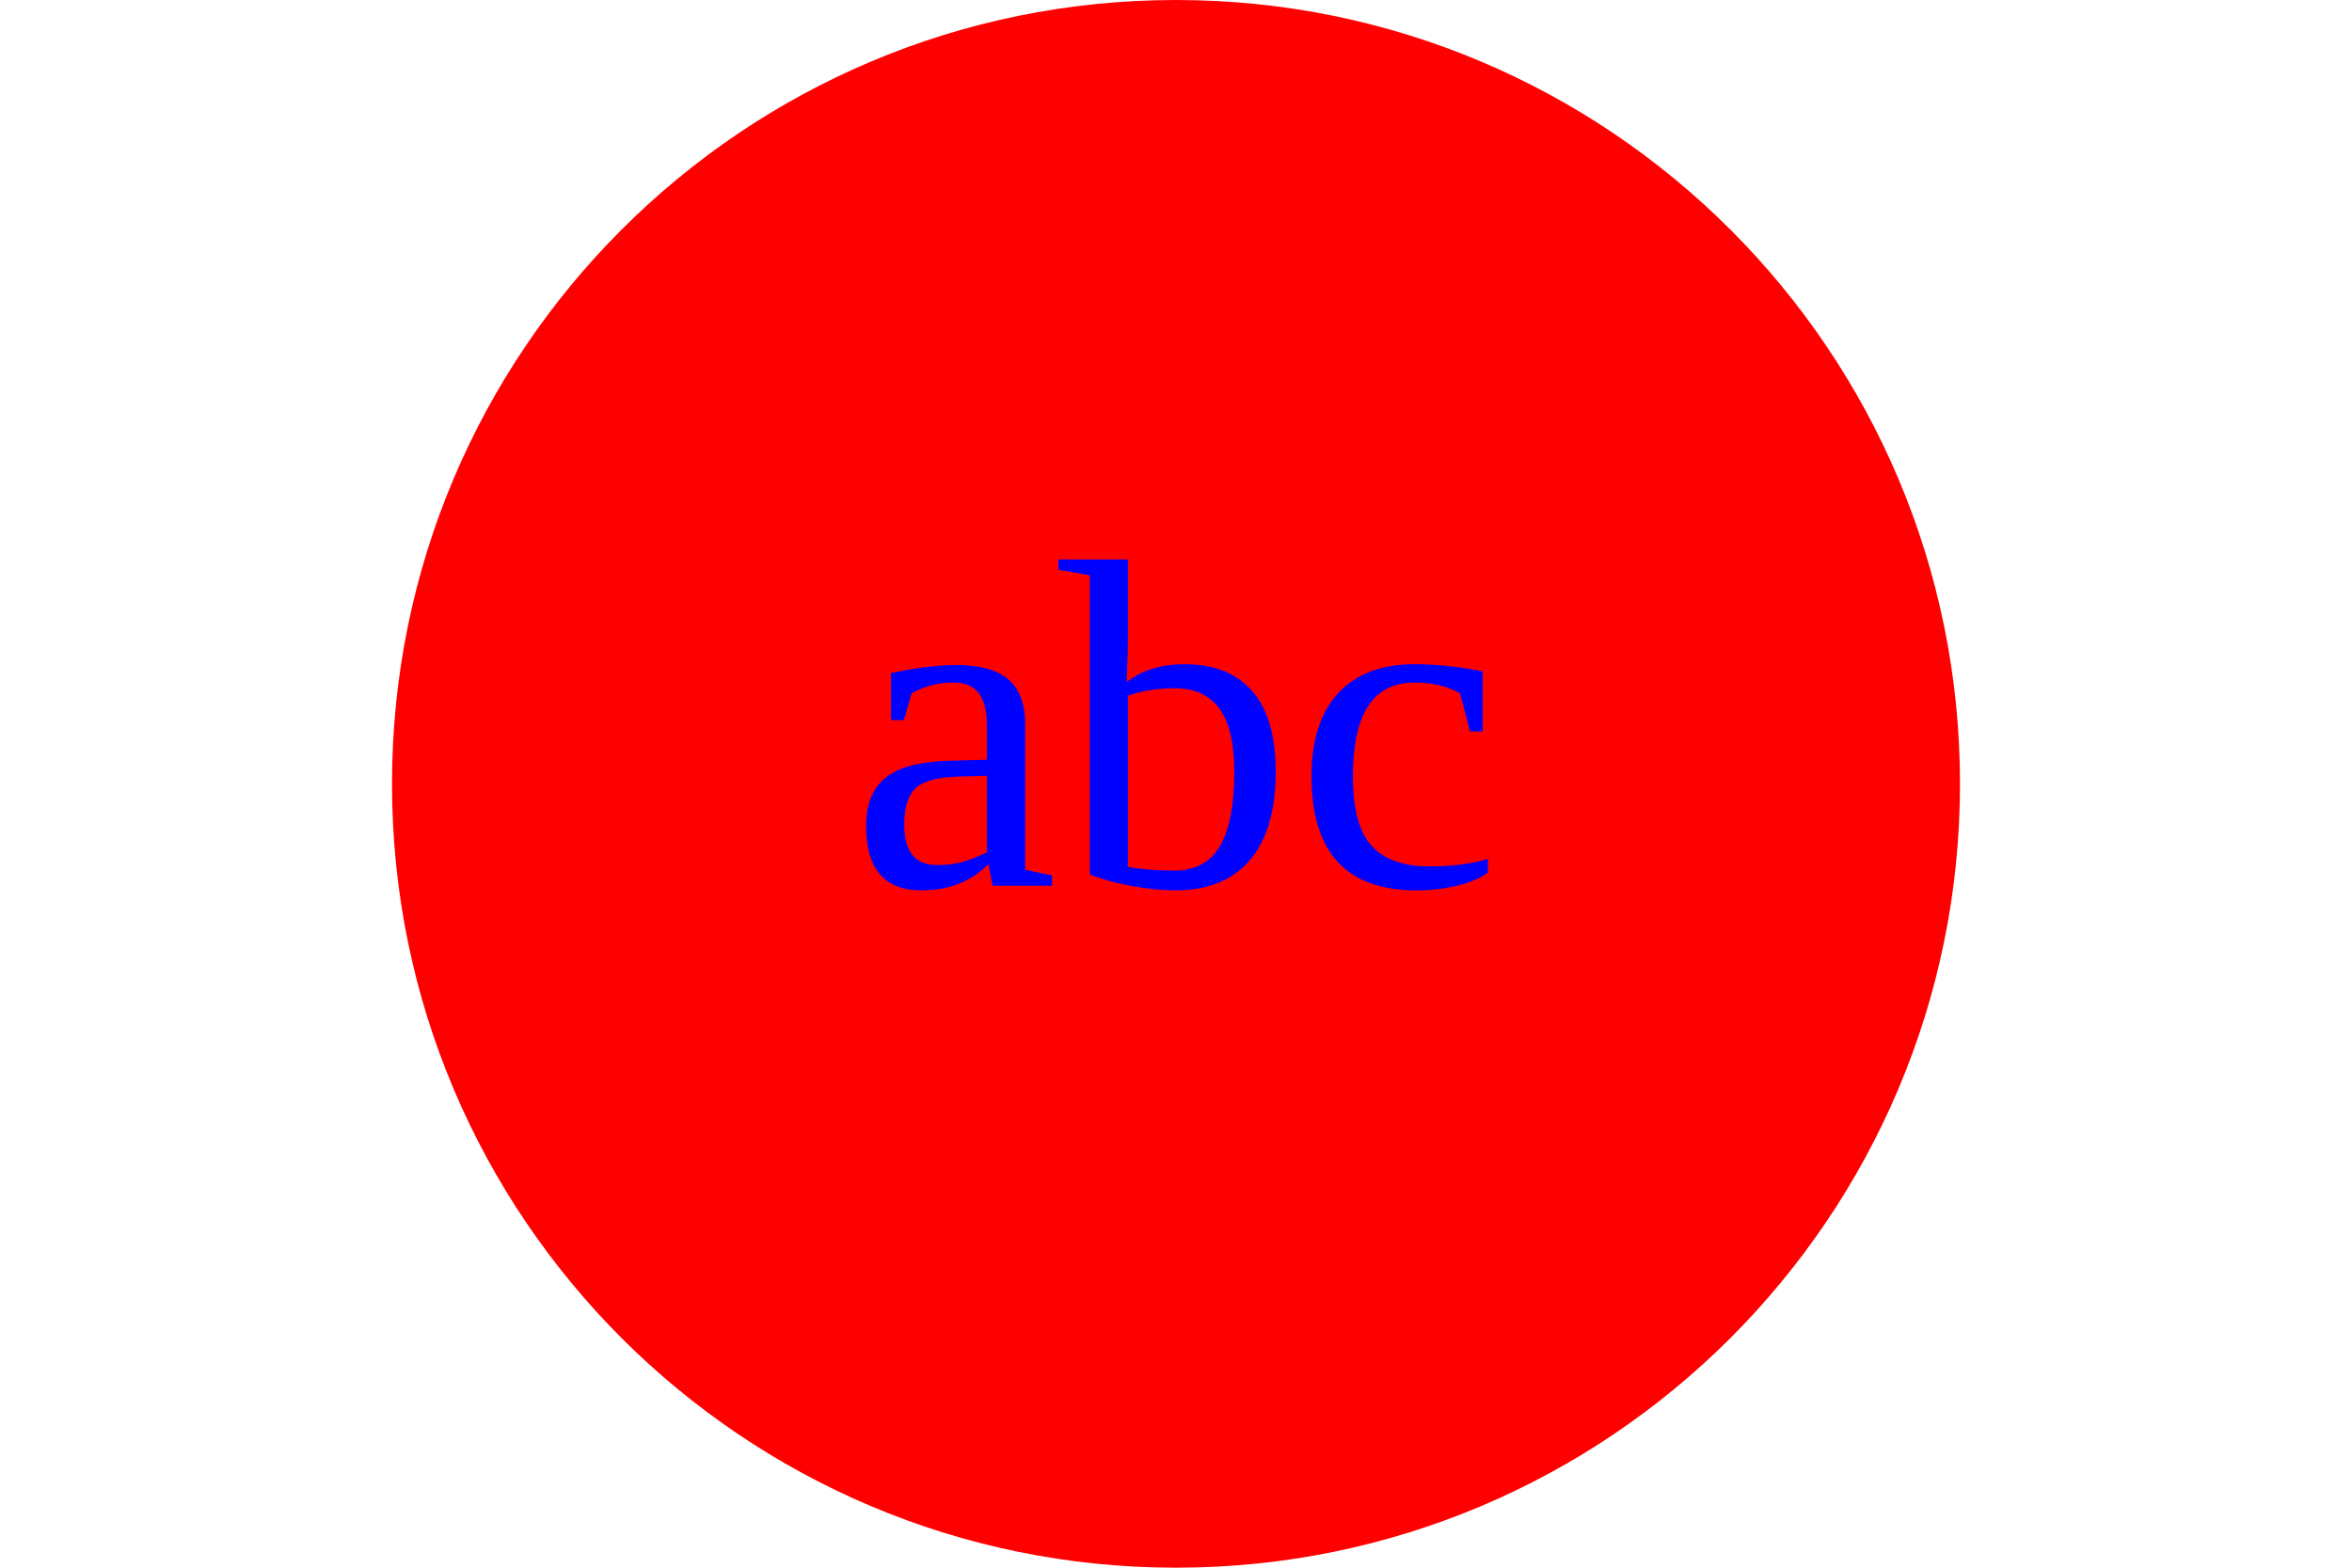
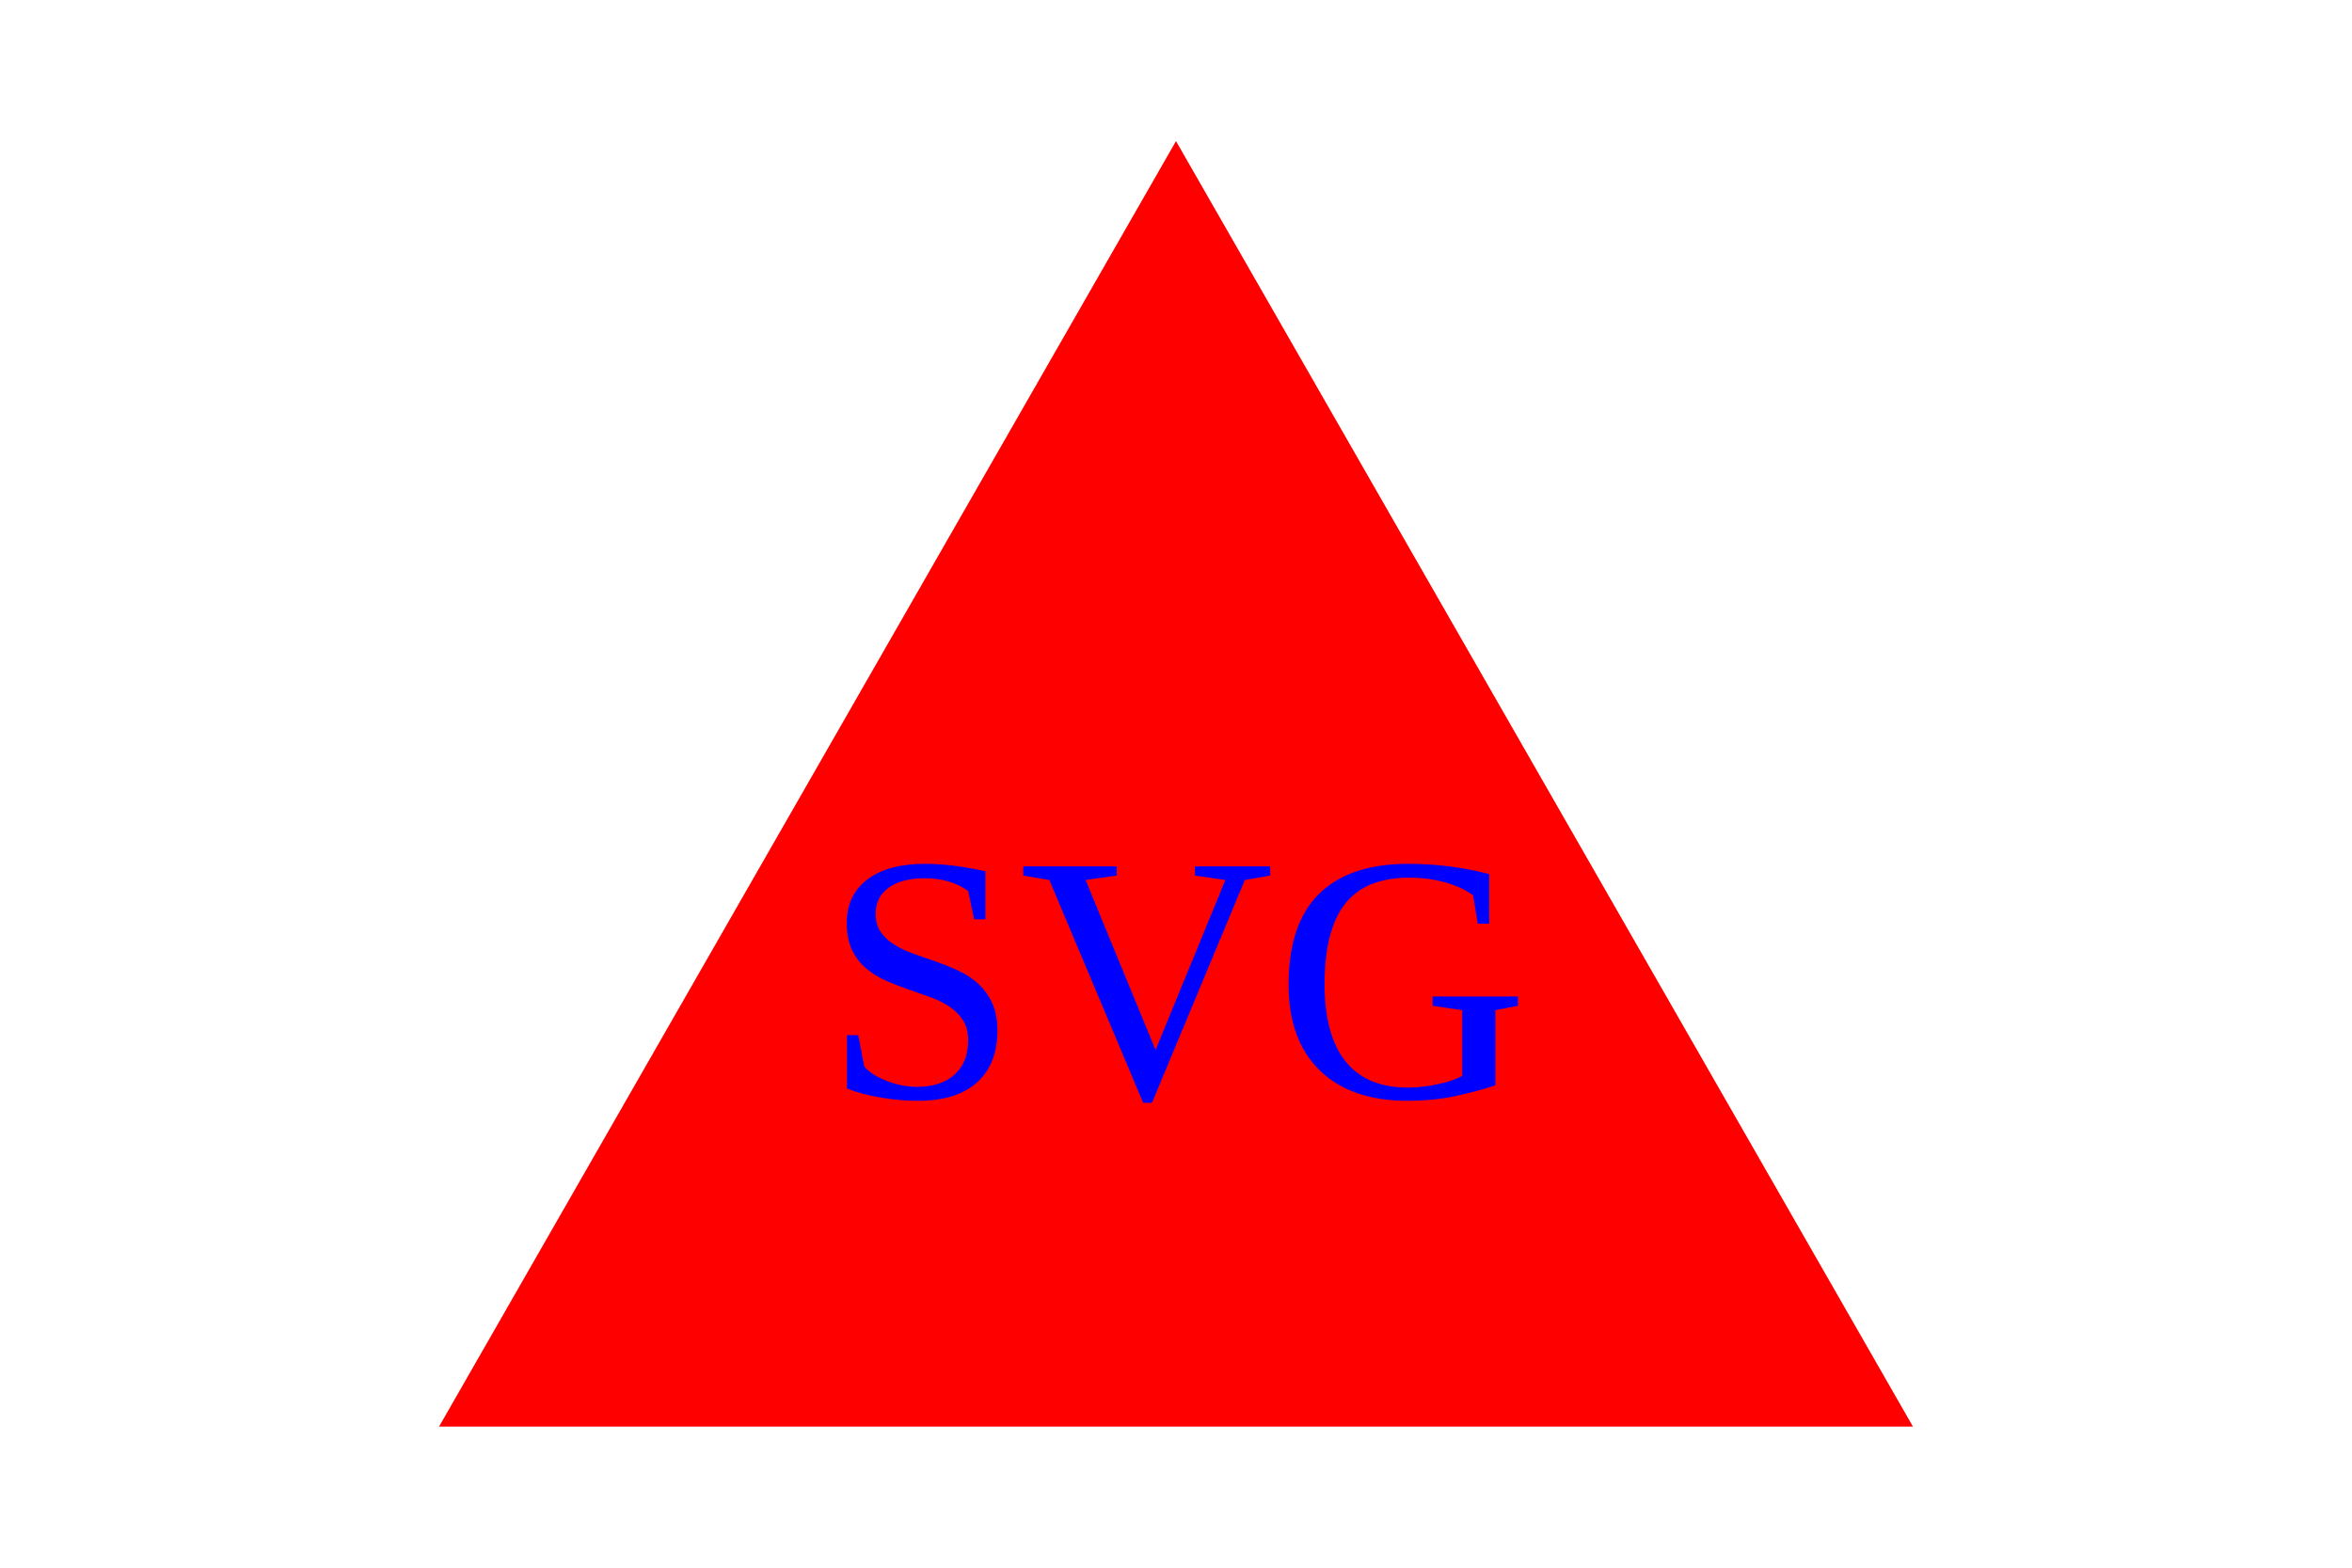
<svg xmlns="http://www.w3.org/2000/svg" version="1.1" width="300" height="200">
-   <circle cx="150" cy="100" r="100" fill="red" />
-   <text x="150" y="113" font-size="60" text-anchor="middle" fill="blue">abc</text>
+   <polygon points="150, 18 244, 182 56, 182" fill="red" />
+   <text x="150" y="140" font-size="45" text-anchor="middle" fill="blue">SVG</text>
</svg>
